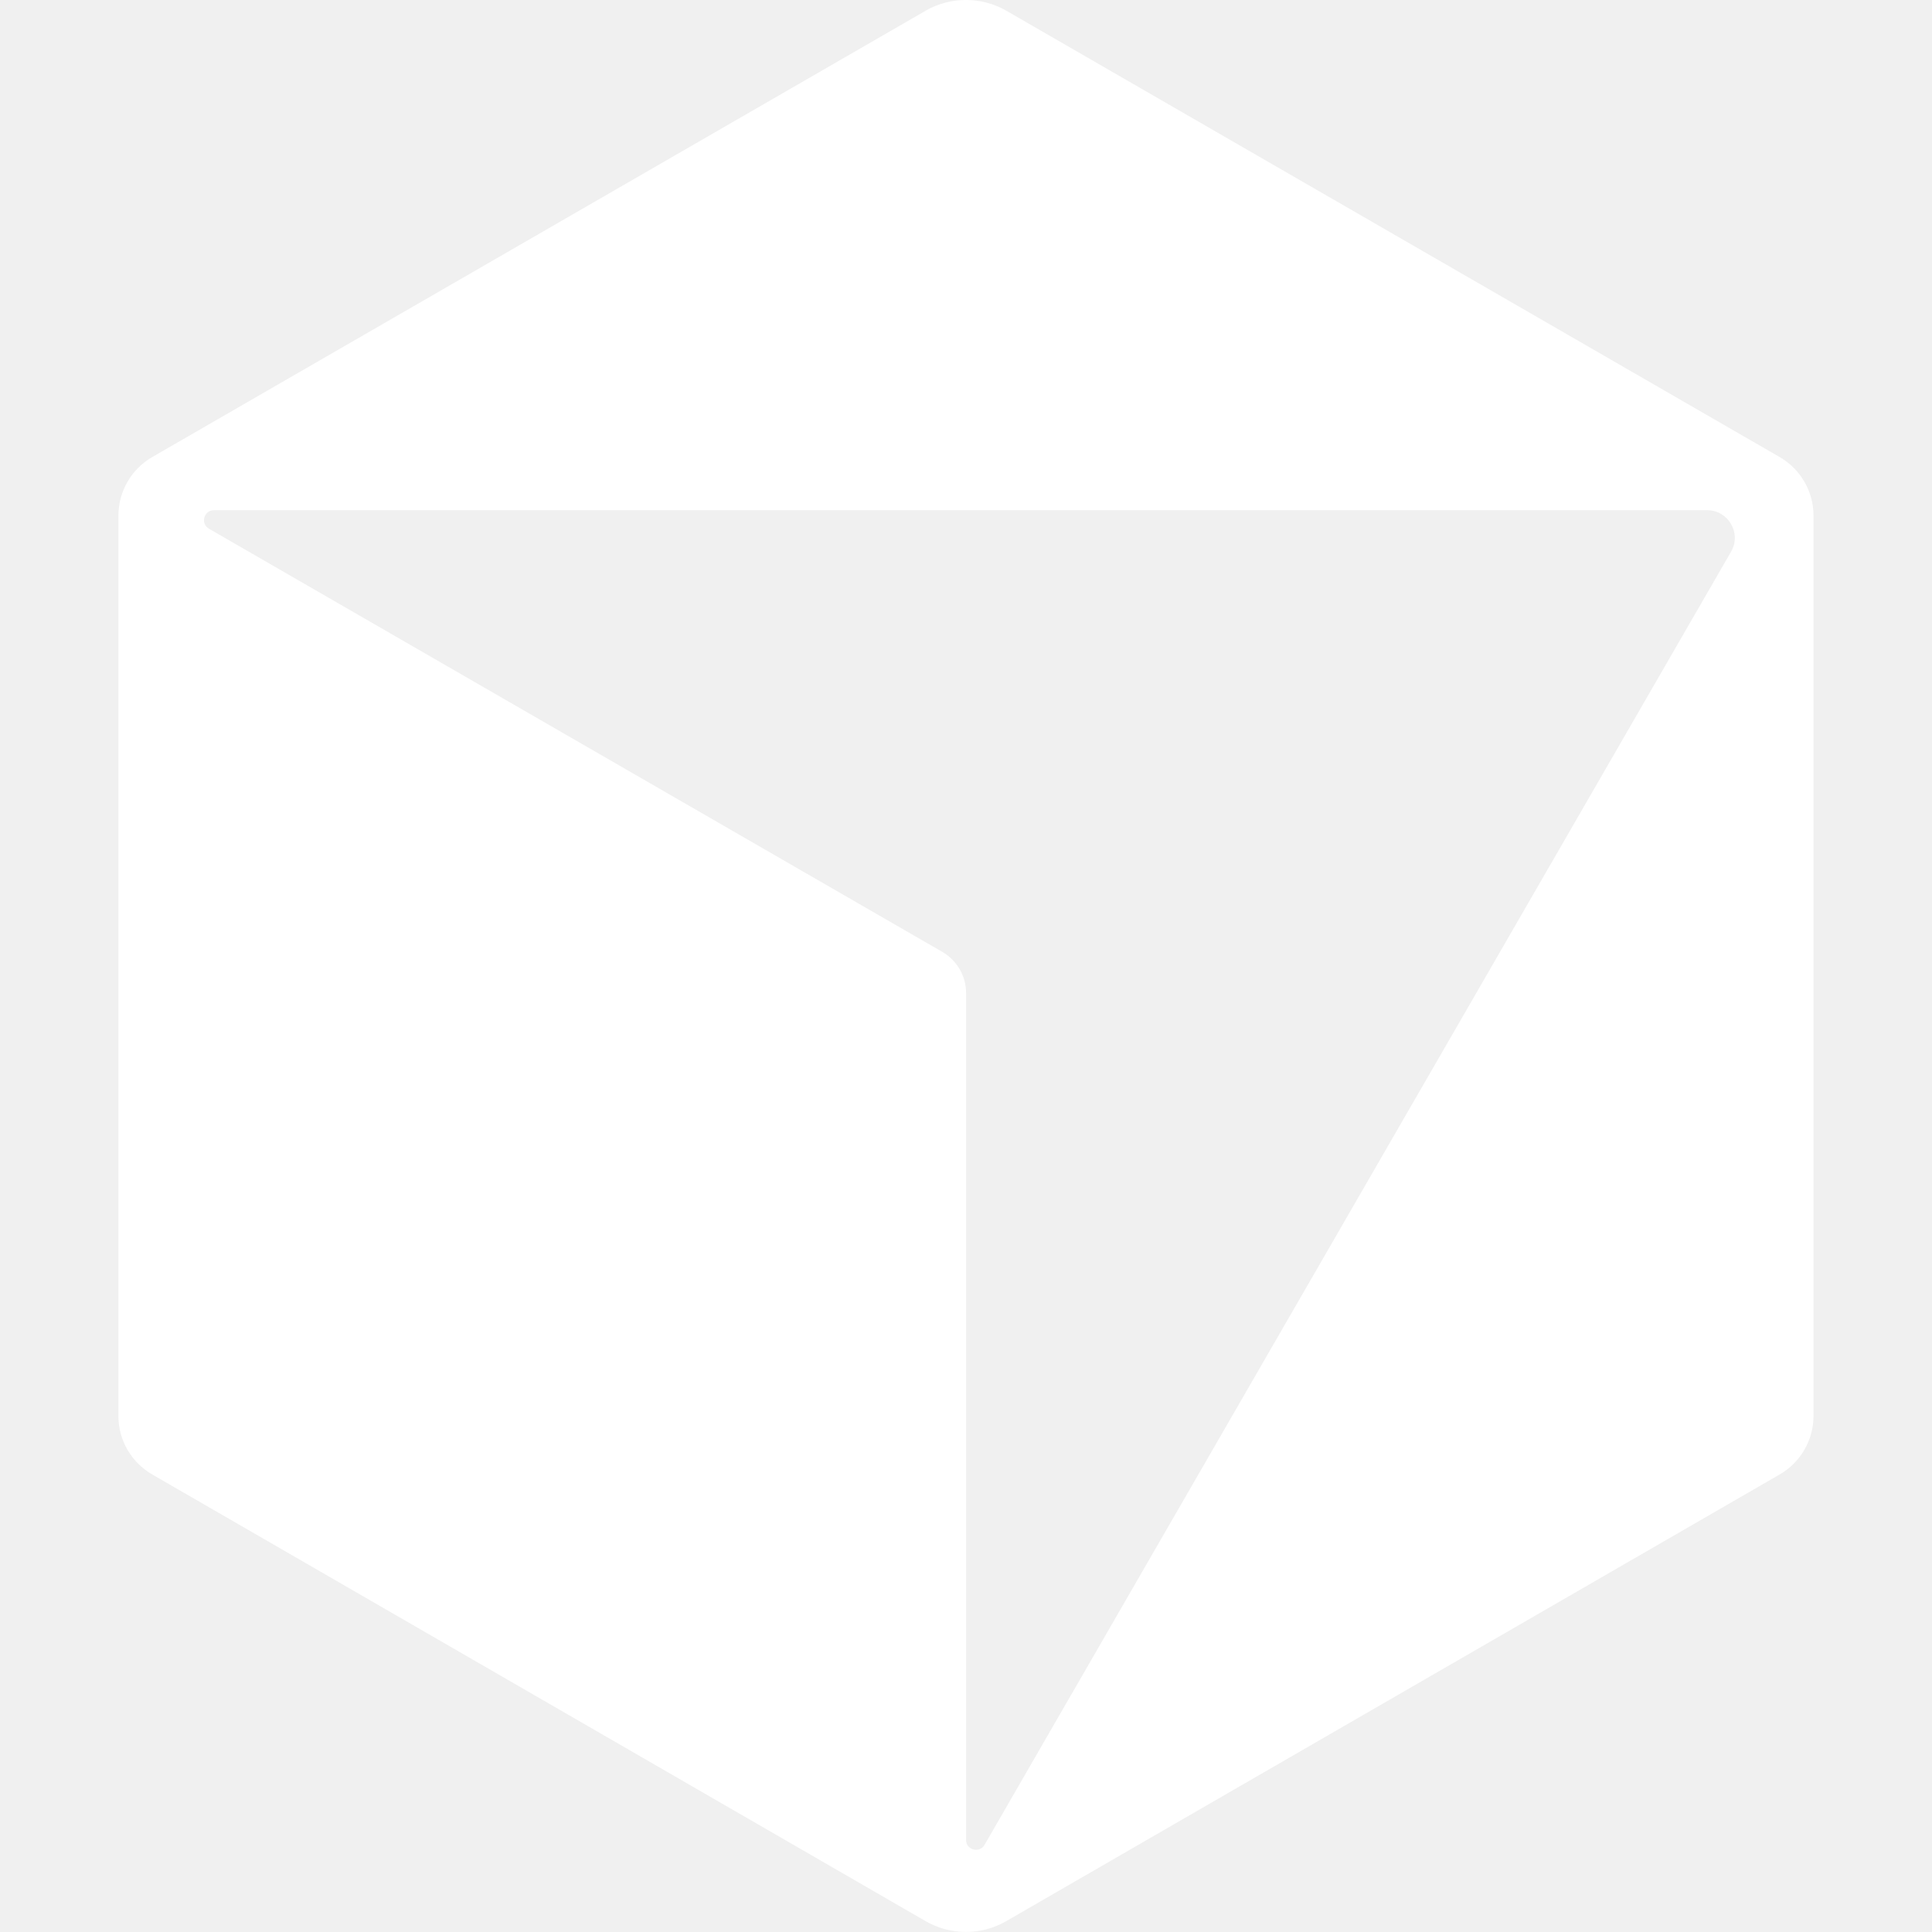
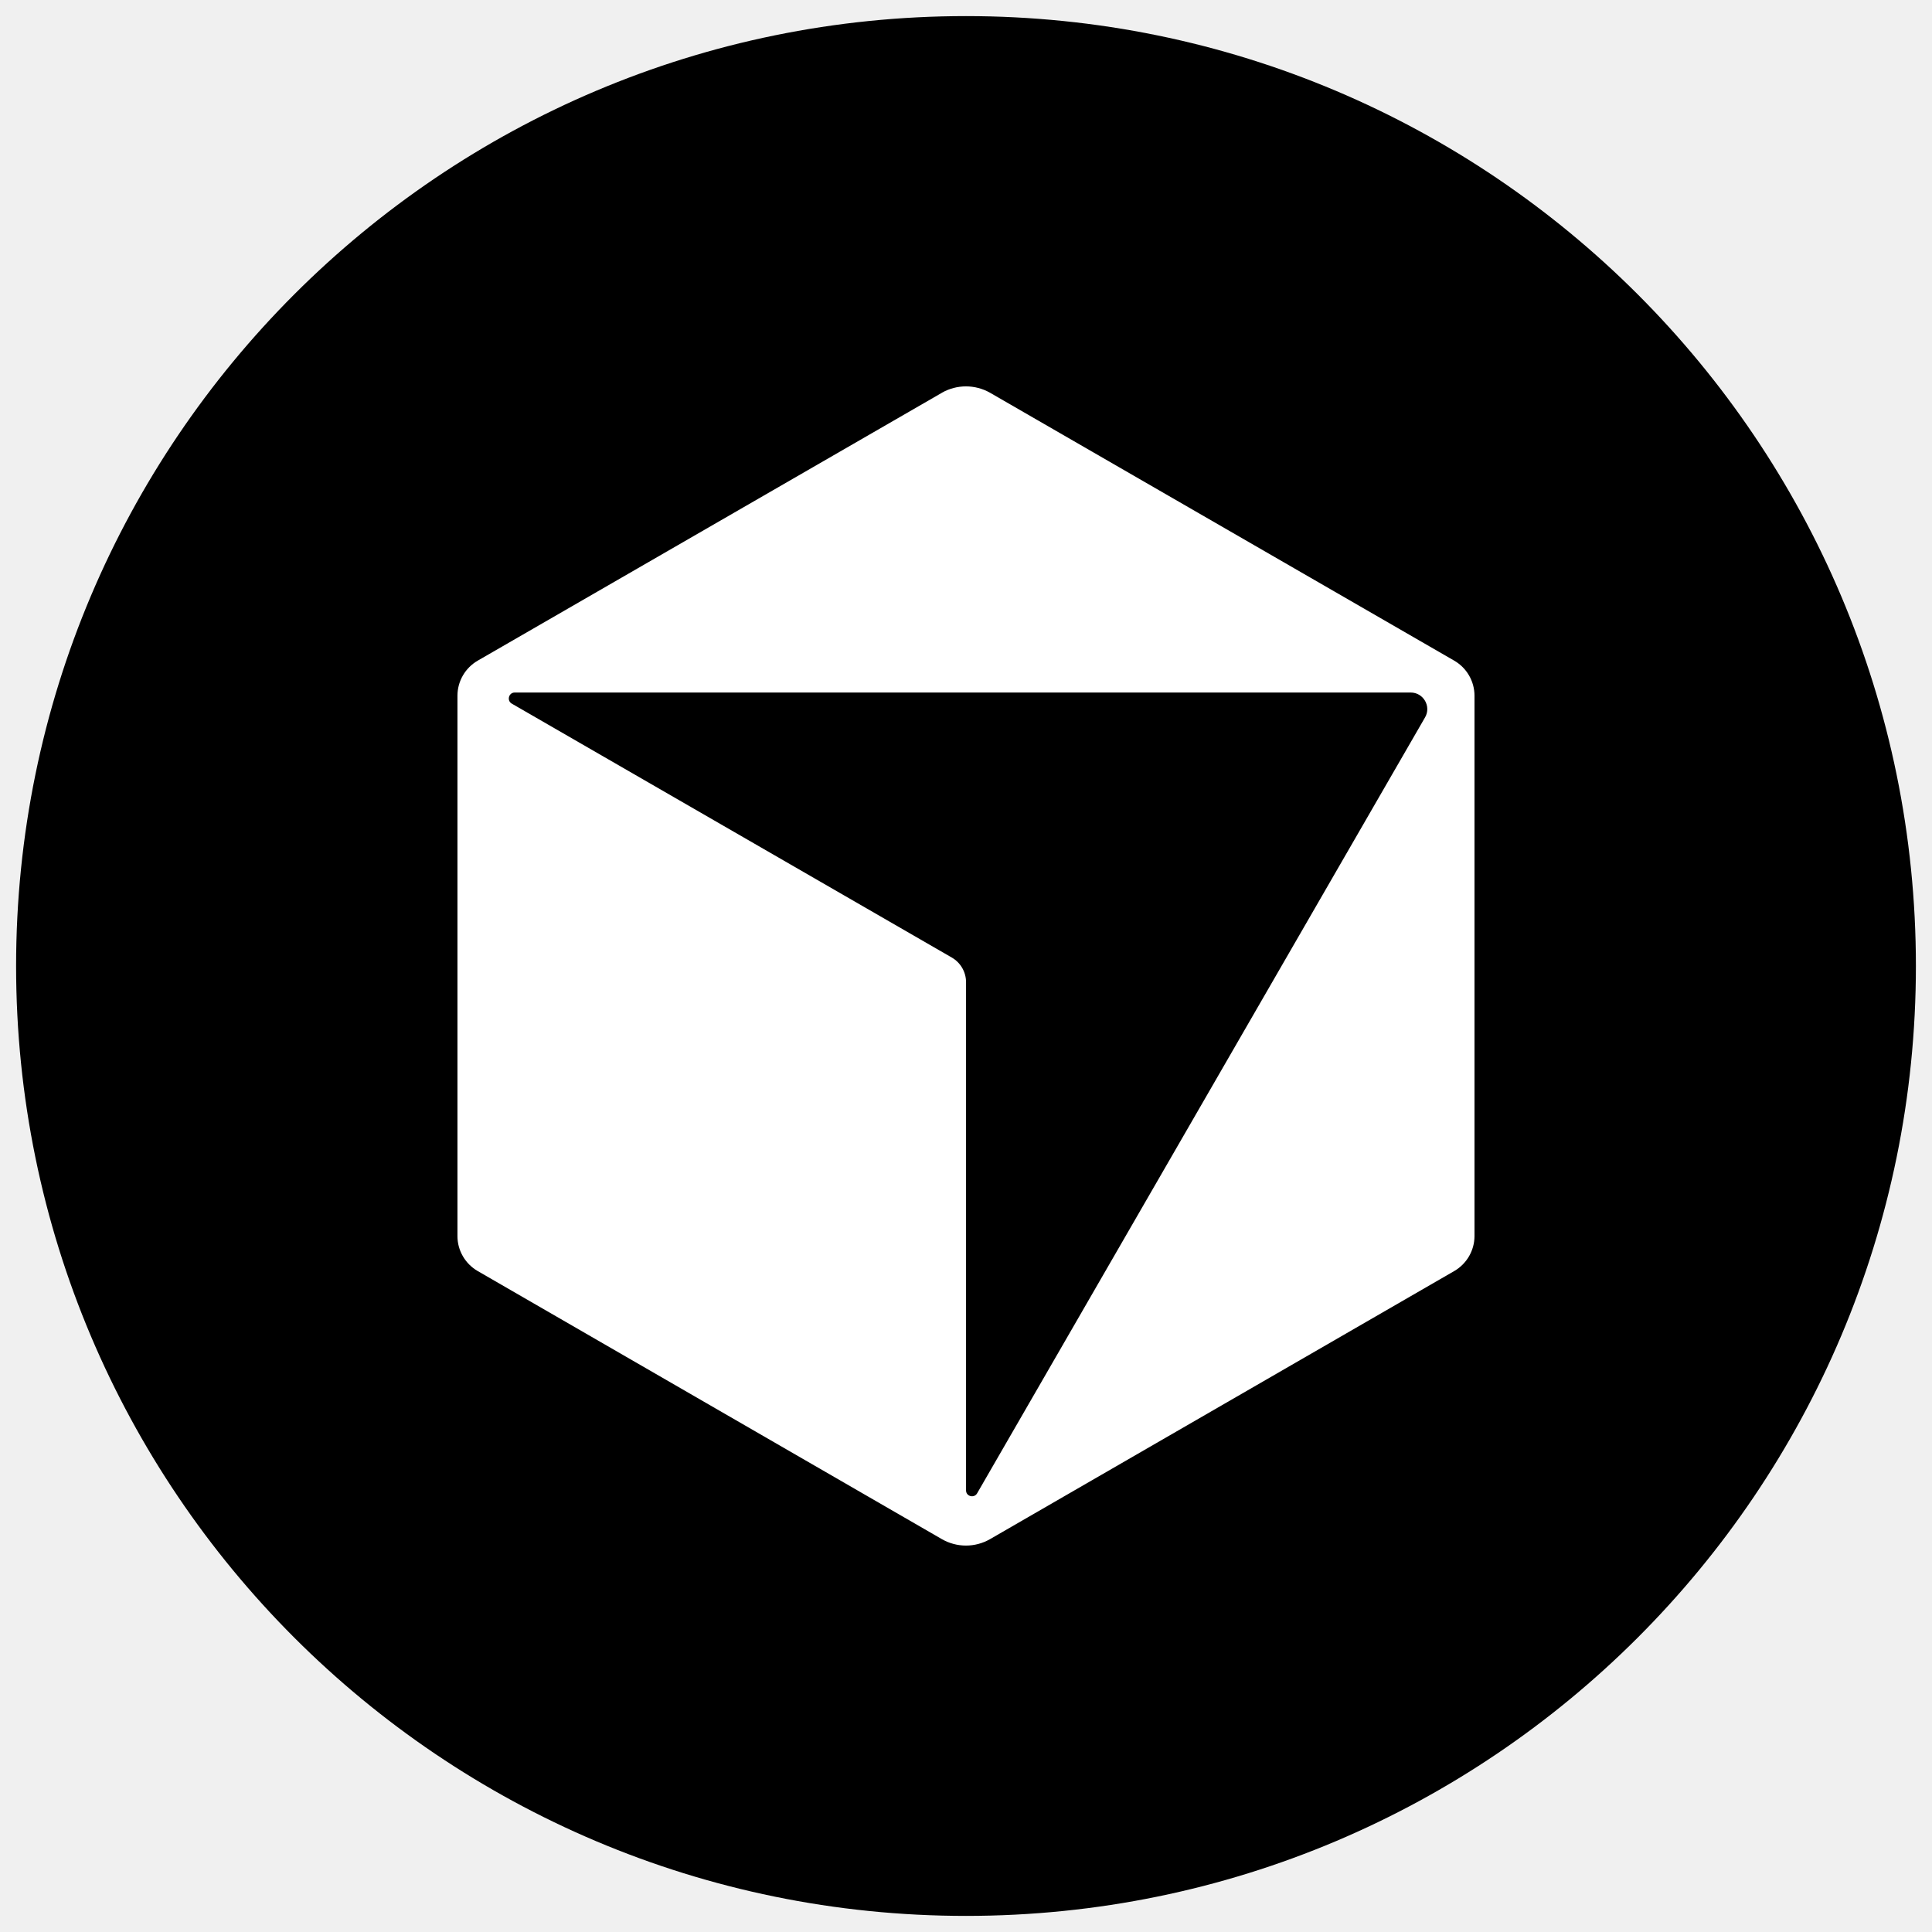
- <svg xmlns="http://www.w3.org/2000/svg" fill="#FFFFFF" role="img" viewBox="0 0 24 24">
-   <path d="M11.503.131 1.891 5.678a.84.84 0 0 0-.42.726v11.188c0 .3.162.575.42.724l9.609 5.55a1 1 0 0 0 .998 0l9.61-5.55a.84.84 0 0 0 .42-.724V6.404a.84.84 0 0 0-.42-.726L12.497.131a1.01 1.01 0 0 0-.996 0M2.657 6.338h18.55c.263 0 .43.287.297.515L12.23 22.918c-.062.107-.229.064-.229-.06V12.335a.59.59 0 0 0-.295-.51l-9.11-5.257c-.109-.063-.064-.23.061-.23" />
+ <svg xmlns="http://www.w3.org/2000/svg" viewBox="0 0 24 24" role="img">
+   <circle cx="12" cy="12" r="11.8" fill="#000000" />
+   <path fill="#ffffff" transform="translate(4.8, 4.8) scale(0.6)" d="M11.503.131 1.891 5.678a.84.84 0 0 0-.42.726v11.188c0 .3.162.575.42.724l9.609 5.55a1 1 0 0 0 .998 0l9.61-5.55a.84.84 0 0 0 .42-.724V6.404a.84.84 0 0 0-.42-.726L12.497.131a1.01 1.01 0 0 0-.996 0M2.657 6.338h18.55c.263 0 .43.287.297.515L12.23 22.918c-.062.107-.229.064-.229-.06V12.335a.59.59 0 0 0-.295-.51l-9.11-5.257c-.109-.063-.064-.23.061-.23" />
</svg>
